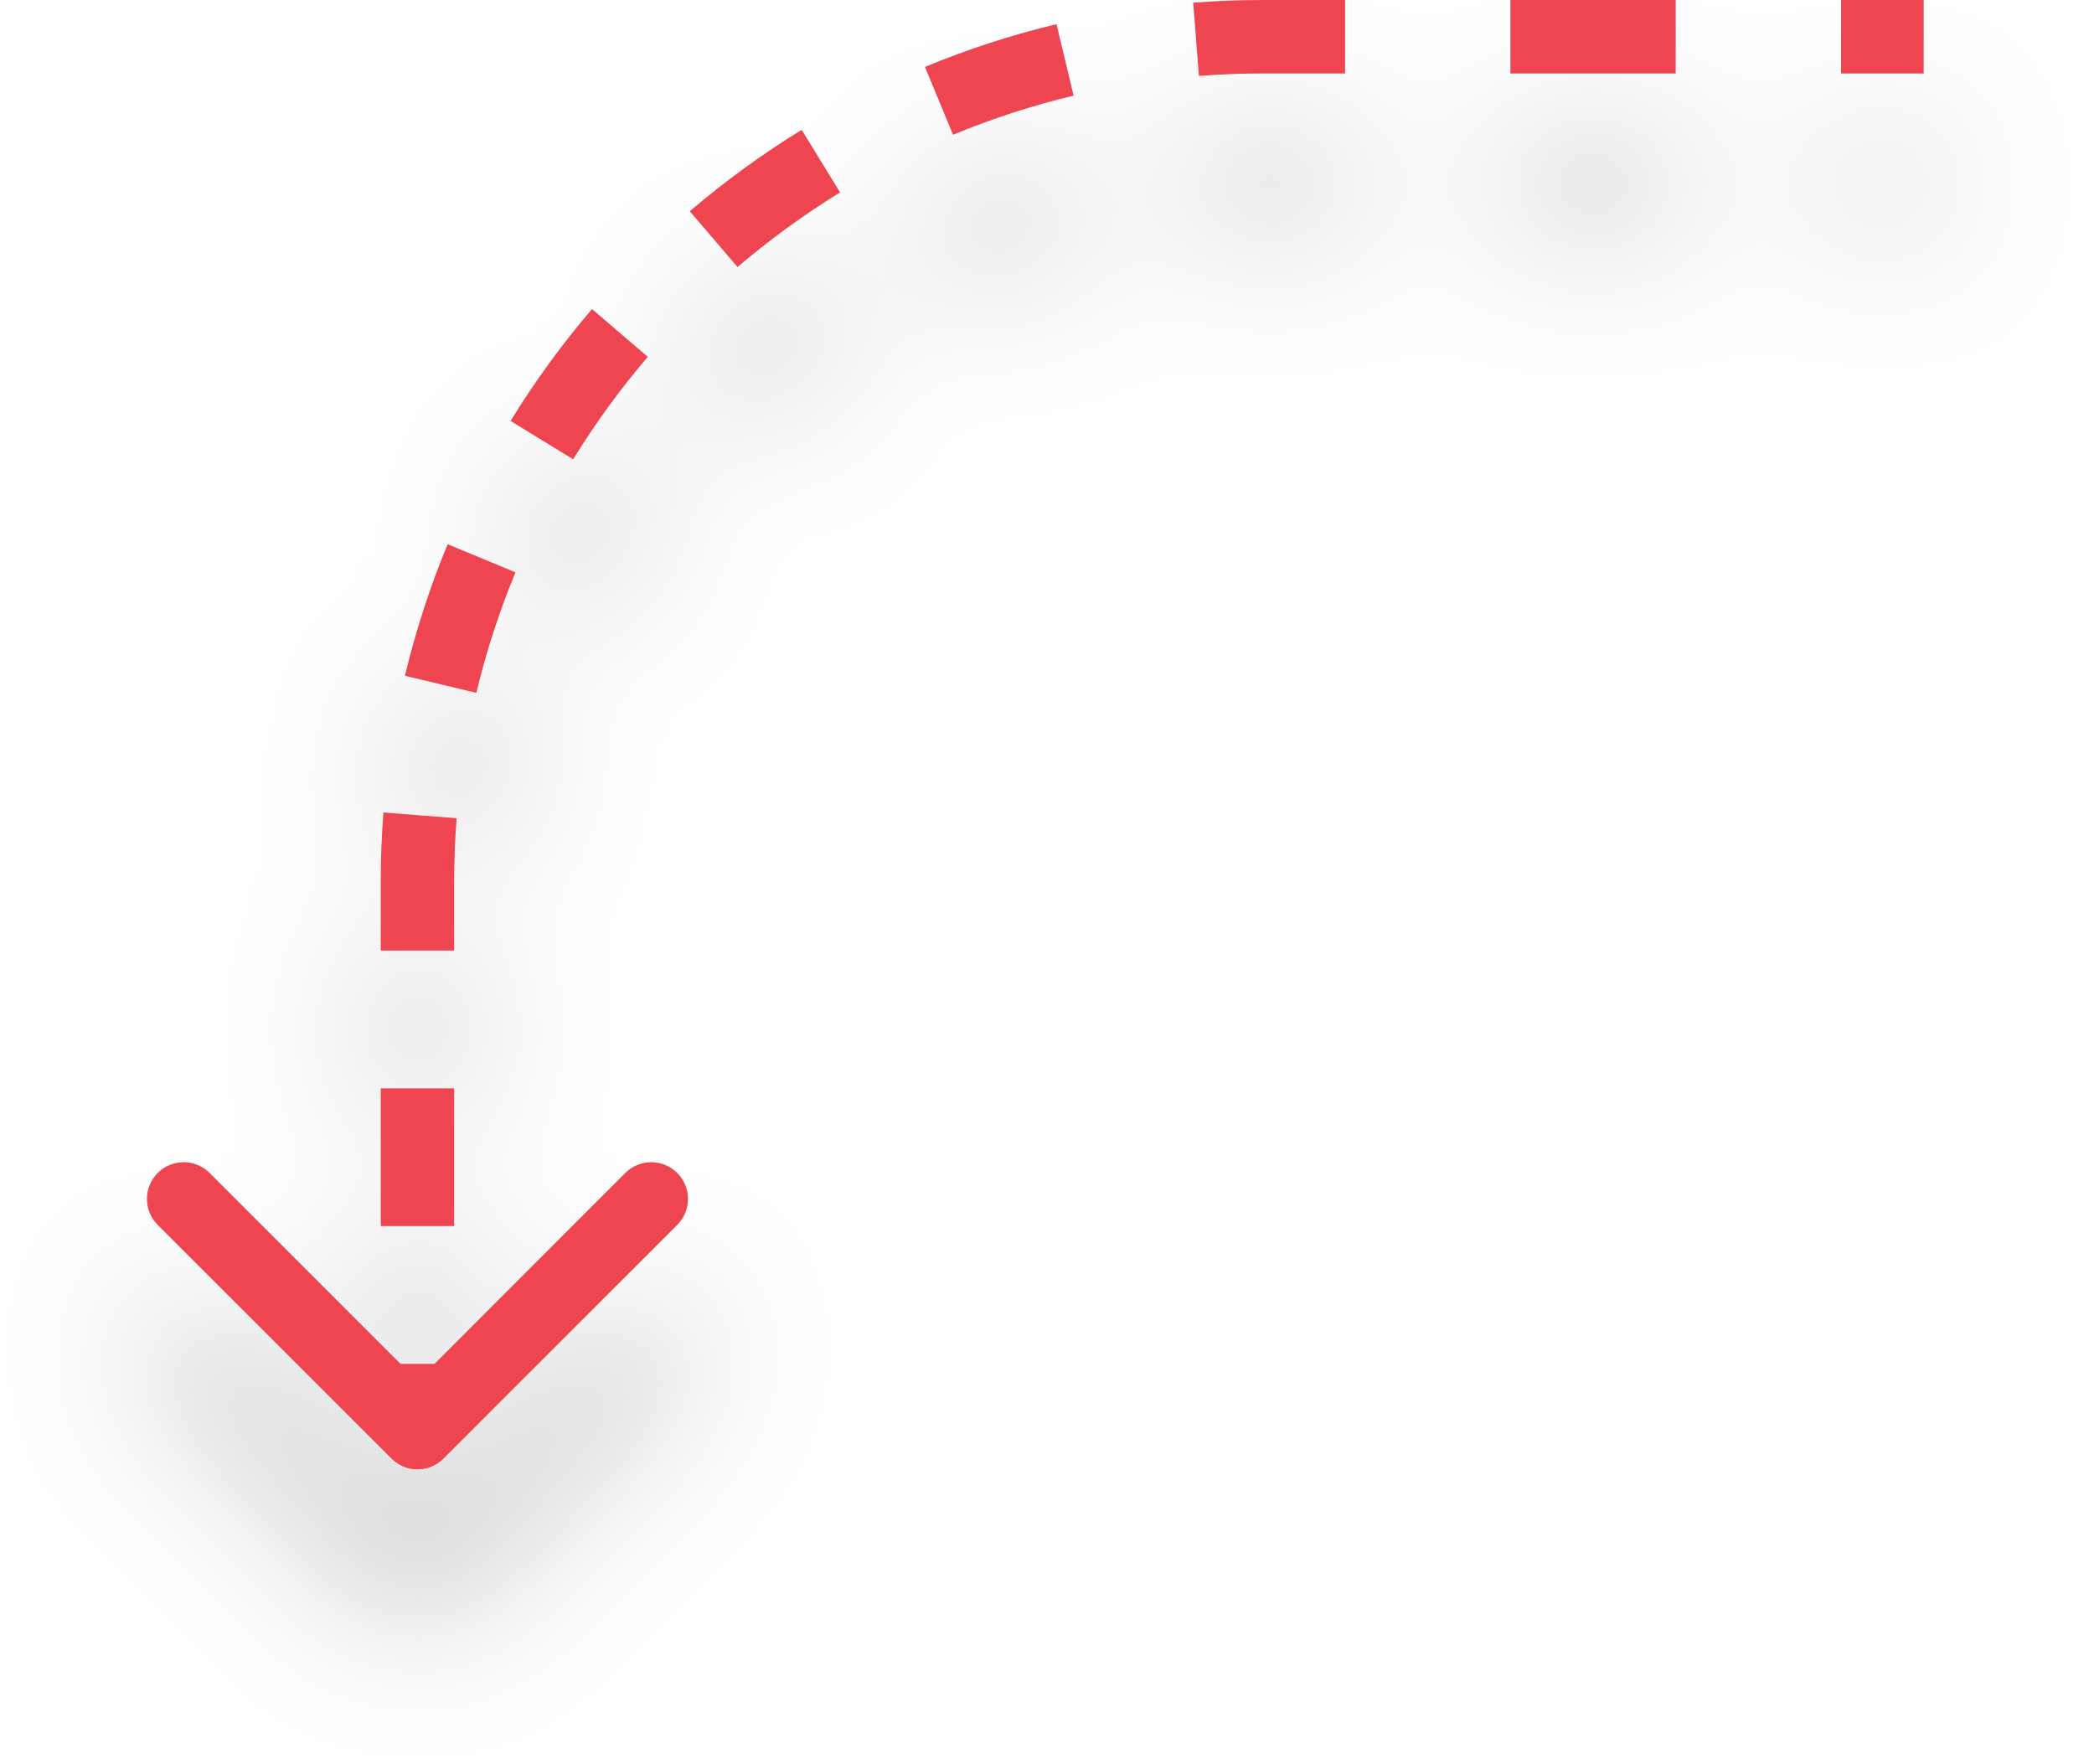
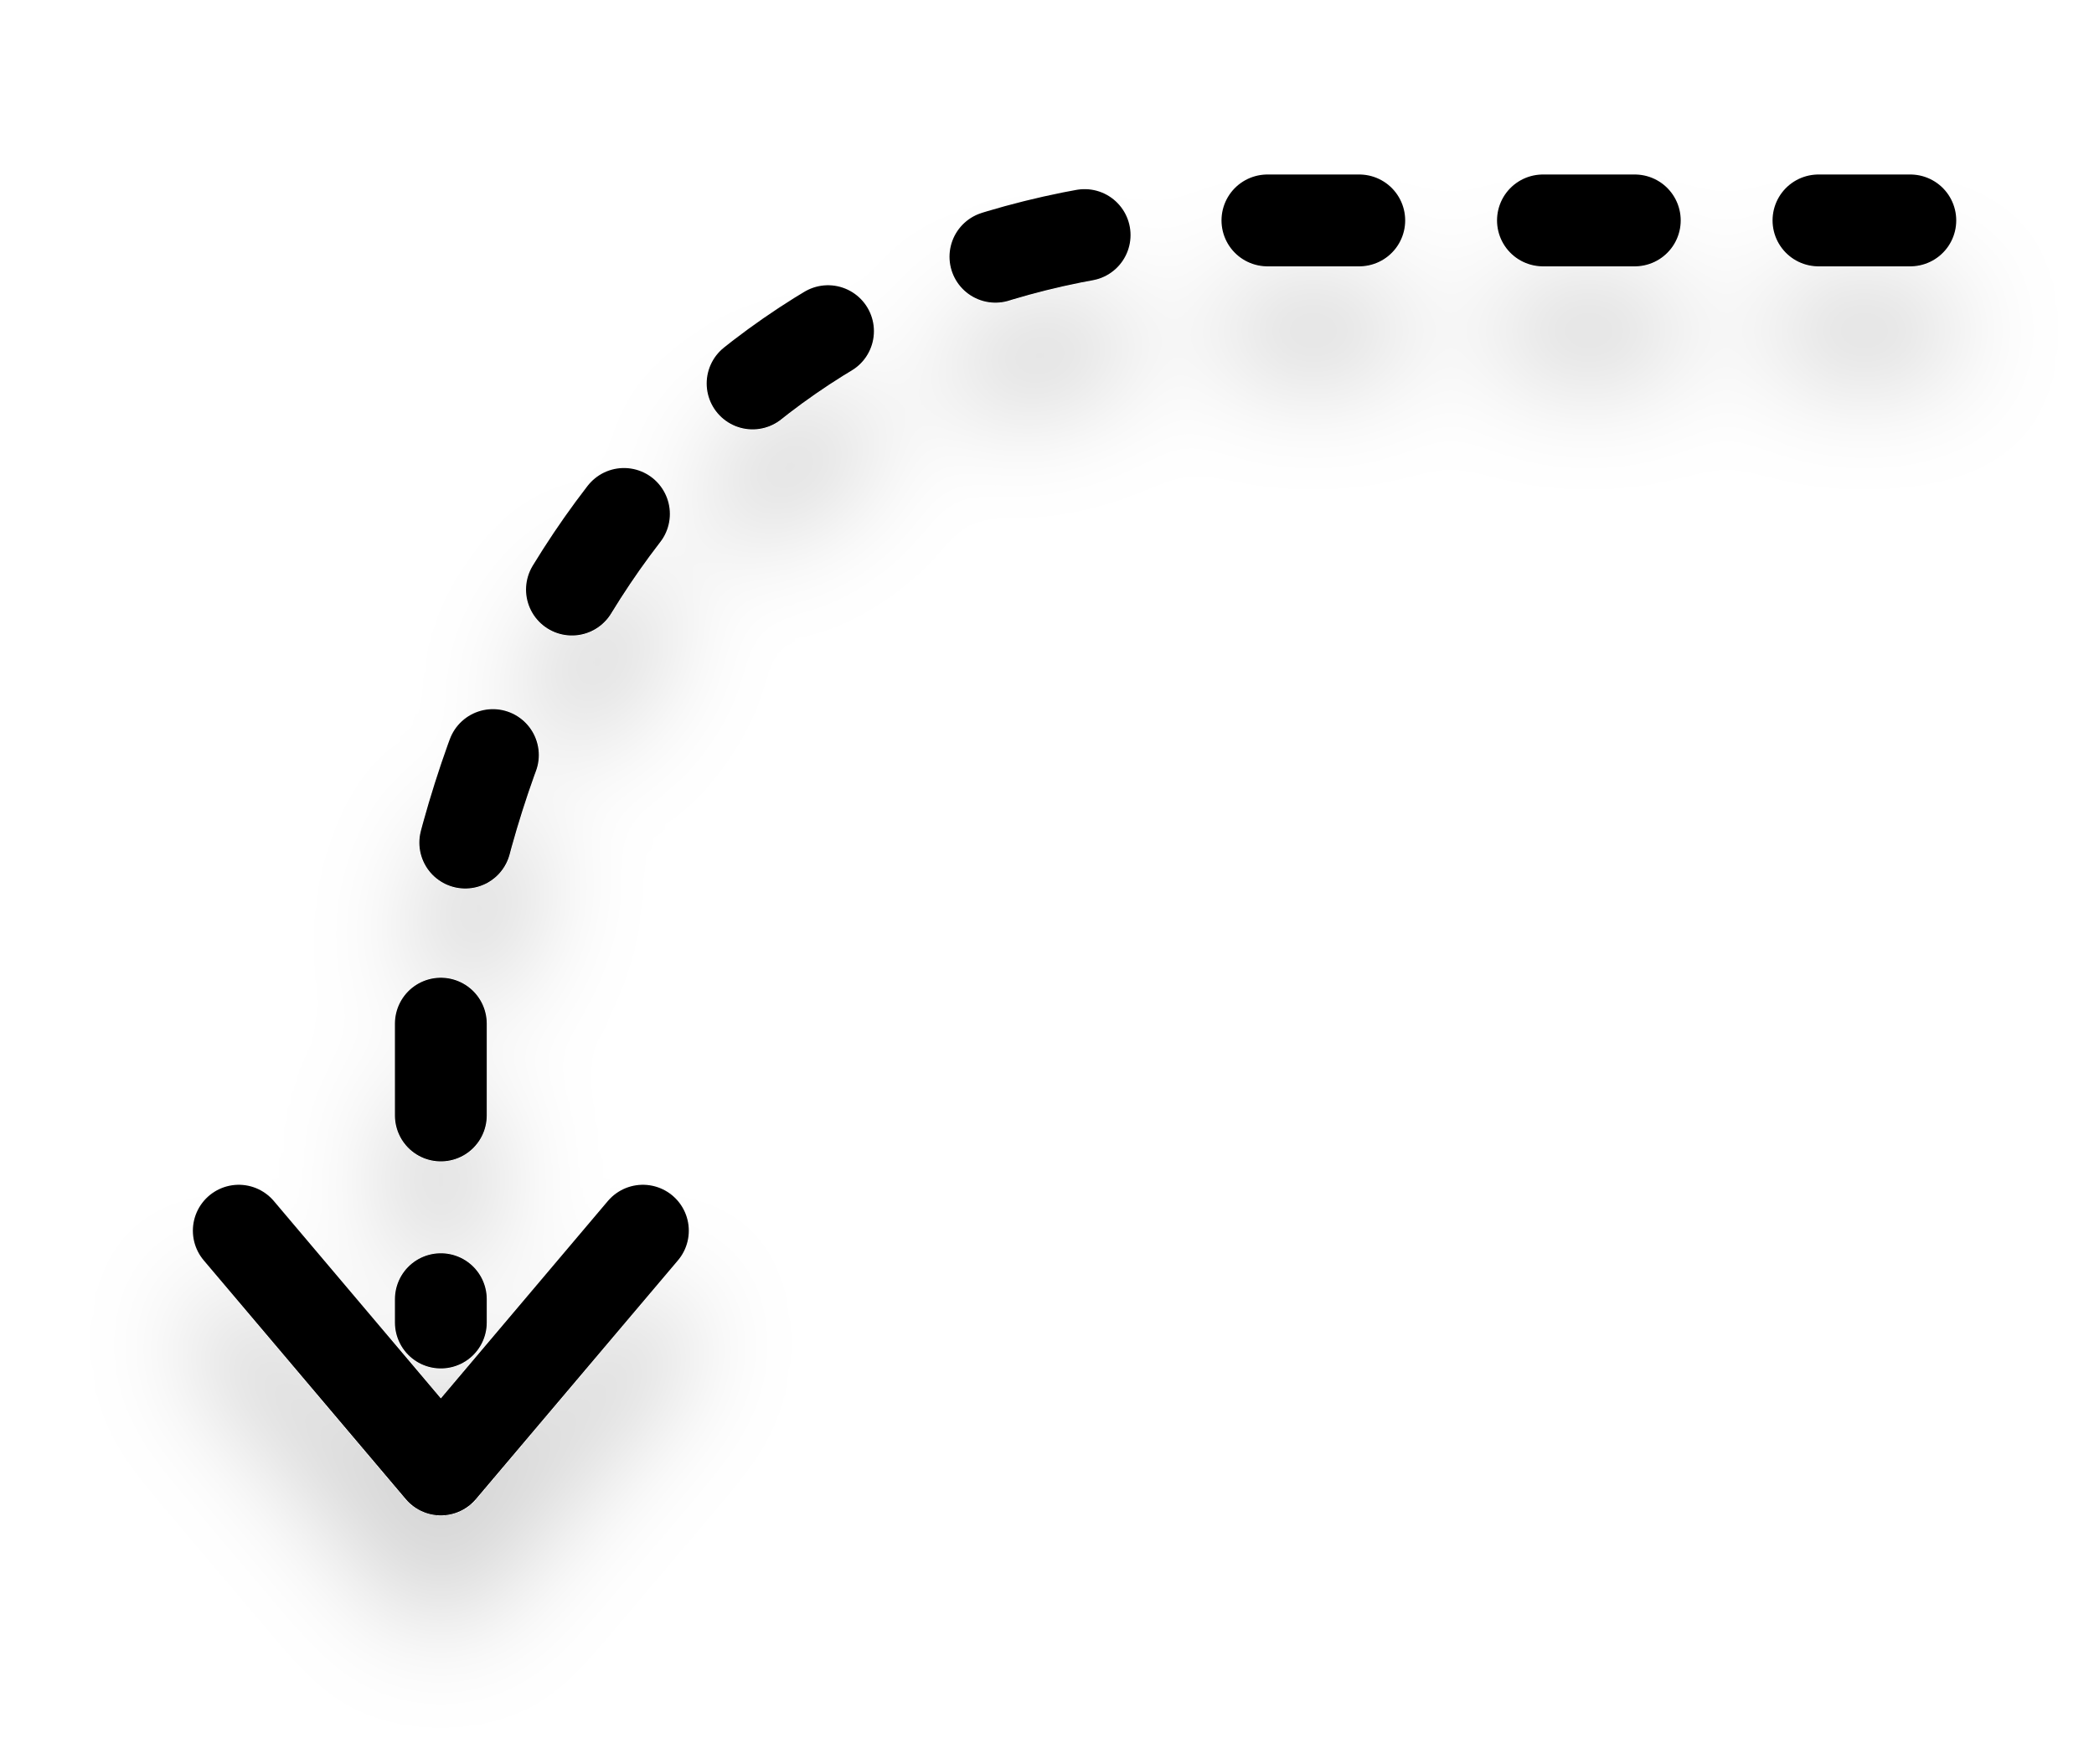
<svg xmlns="http://www.w3.org/2000/svg" width="57" height="48" viewBox="0 0 57 48" fill="none">
-   <g filter="url(#filter0_d_33_1026)">
-     <path d="M10.657 39.707C11.047 40.098 11.68 40.098 12.071 39.707L18.435 33.343C18.825 32.953 18.825 32.319 18.435 31.929C18.044 31.538 17.411 31.538 17.021 31.929L11.364 37.586L5.707 31.929C5.316 31.538 4.683 31.538 4.293 31.929C3.902 32.319 3.902 32.953 4.293 33.343L10.657 39.707ZM11.364 39H12.364V37.125H11.364H10.364V39H11.364ZM11.364 33.375H12.364V29.625H11.364H10.364V33.375H11.364ZM11.364 25.875H12.364V24H11.364H10.364V25.875H11.364ZM11.364 24H12.364C12.364 23.418 12.386 22.841 12.431 22.271L11.434 22.194L10.437 22.116C10.388 22.738 10.364 23.366 10.364 24H11.364ZM11.994 18.628L12.967 18.861C13.237 17.731 13.595 16.634 14.033 15.579L13.109 15.196L12.185 14.813C11.708 15.965 11.317 17.162 11.022 18.396L11.994 18.628ZM14.75 11.981L15.602 12.504C16.207 11.52 16.887 10.586 17.634 9.712L16.874 9.063L16.114 8.413C15.299 9.366 14.557 10.384 13.898 11.458L14.75 11.981ZM19.426 6.51L20.076 7.27C20.95 6.523 21.884 5.843 22.868 5.238L22.345 4.386L21.822 3.534C20.748 4.194 19.73 4.935 18.776 5.75L19.426 6.51ZM25.56 2.745L25.943 3.669C26.998 3.231 28.094 2.874 29.225 2.603L28.992 1.631L28.759 0.658C27.525 0.953 26.328 1.344 25.177 1.822L25.56 2.745ZM32.557 1.07L32.635 2.067C33.205 2.023 33.782 2 34.364 2V1V0C33.73 0 33.102 0.025 32.48 0.073L32.557 1.07ZM34.364 1V2H36.614V1V0H34.364V1ZM41.114 1V2H45.614V1V0H41.114V1ZM50.114 1V2H52.364V1V0H50.114V1Z" fill="#EF4550" />
+   <g filter="url(#step-arrow-shadow)">
+     <path d="M52 6H34C22 6 14 14 12 26V36" stroke="currentColor" stroke-width="2.5" stroke-linecap="round" stroke-dasharray="2.5 5" />
+     <path d="M6.5 33.5L12 40L17.5 33.5" stroke="currentColor" stroke-width="2.5" stroke-linecap="round" stroke-linejoin="round" />
  </g>
  <defs>
-     <filter id="filter0_d_33_1026" x="0" y="0" width="56.364" height="48" filterUnits="userSpaceOnUse" color-interpolation-filters="sRGB">
+     <filter id="step-arrow-shadow" x="0" y="0" width="57" height="48" filterUnits="userSpaceOnUse" color-interpolation-filters="sRGB">
      <feFlood flood-opacity="0" result="BackgroundImageFix" />
      <feColorMatrix in="SourceAlpha" type="matrix" values="0 0 0 0 0 0 0 0 0 0 0 0 0 0 0 0 0 0 127 0" result="hardAlpha" />
-       <feOffset dy="4" />
-       <feGaussianBlur stdDeviation="2" />
+       <feOffset dy="3" />
+       <feGaussianBlur stdDeviation="1.5" />
      <feComposite in2="hardAlpha" operator="out" />
-       <feColorMatrix type="matrix" values="0 0 0 0 0 0 0 0 0 0 0 0 0 0 0 0 0 0 0.25 0" />
-       <feBlend mode="normal" in2="BackgroundImageFix" result="effect1_dropShadow_33_1026" />
-       <feBlend mode="normal" in="SourceGraphic" in2="effect1_dropShadow_33_1026" result="shape" />
+       <feColorMatrix type="matrix" values="0 0 0 0 0 0 0 0 0 0 0 0 0 0 0 0 0 0 0.18 0" />
+       <feBlend mode="normal" in2="BackgroundImageFix" result="effect1_dropShadow" />
+       <feBlend mode="normal" in="SourceGraphic" in2="effect1_dropShadow" result="shape" />
    </filter>
  </defs>
</svg>
